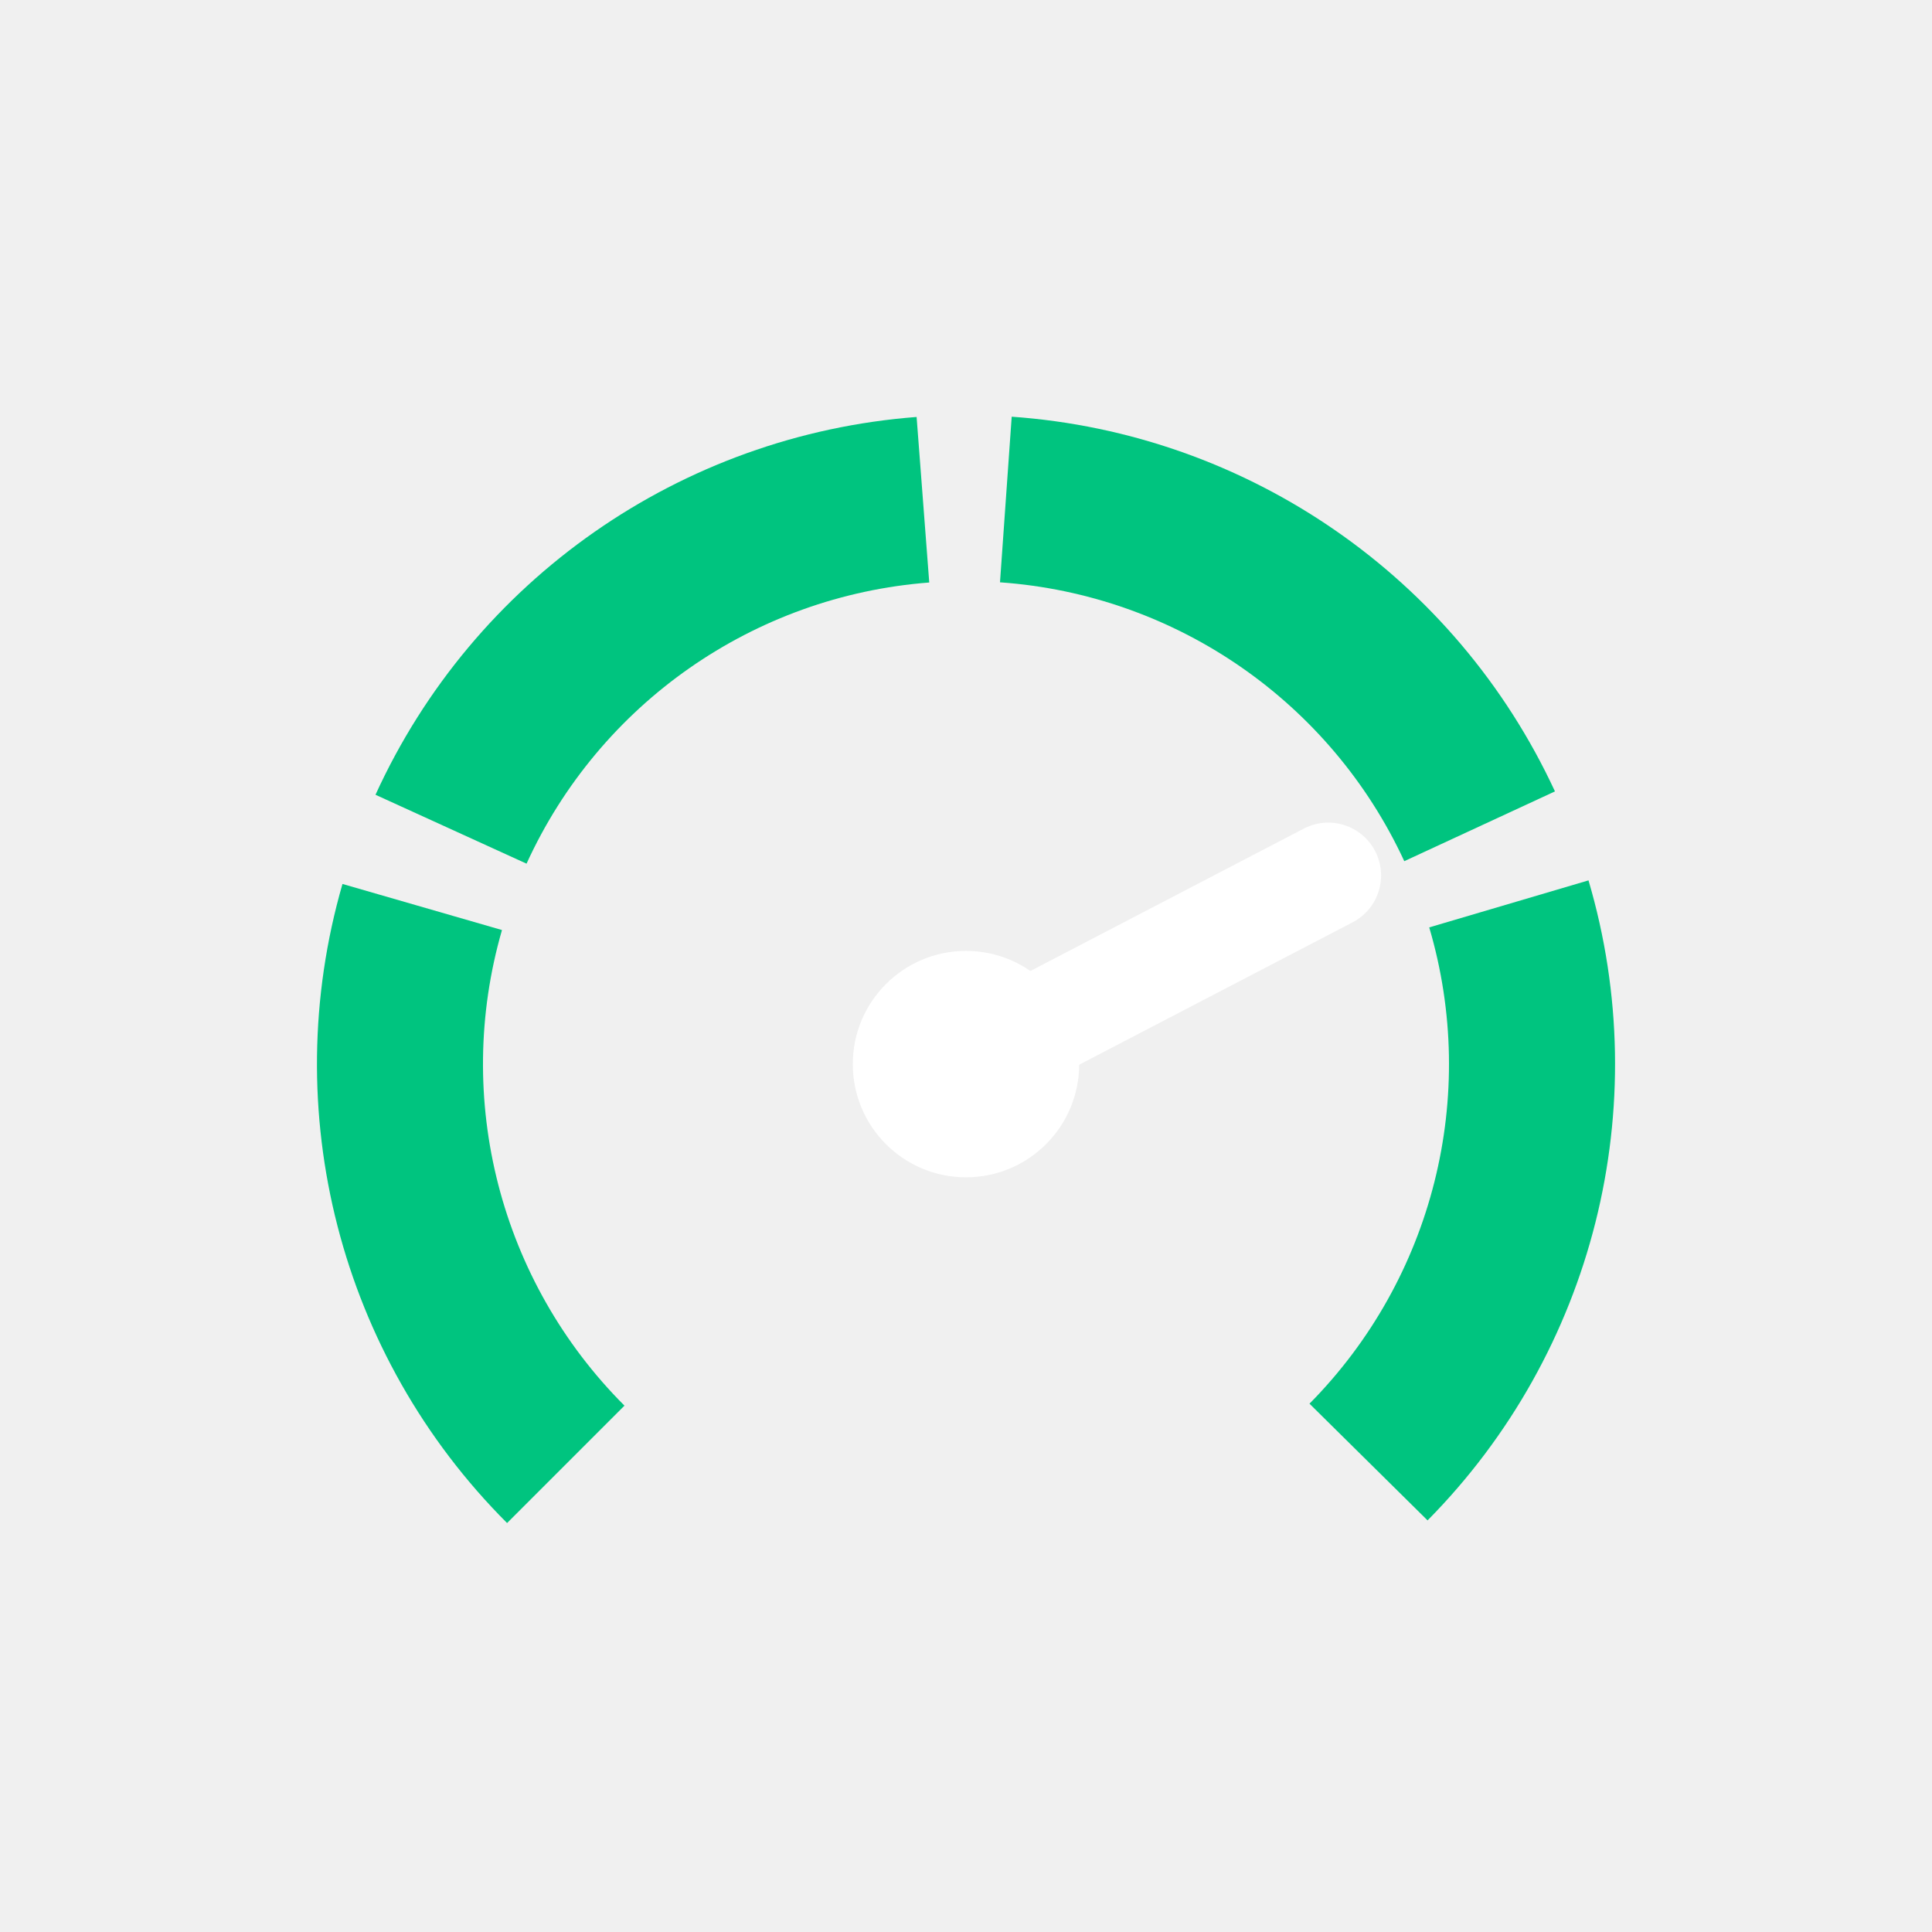
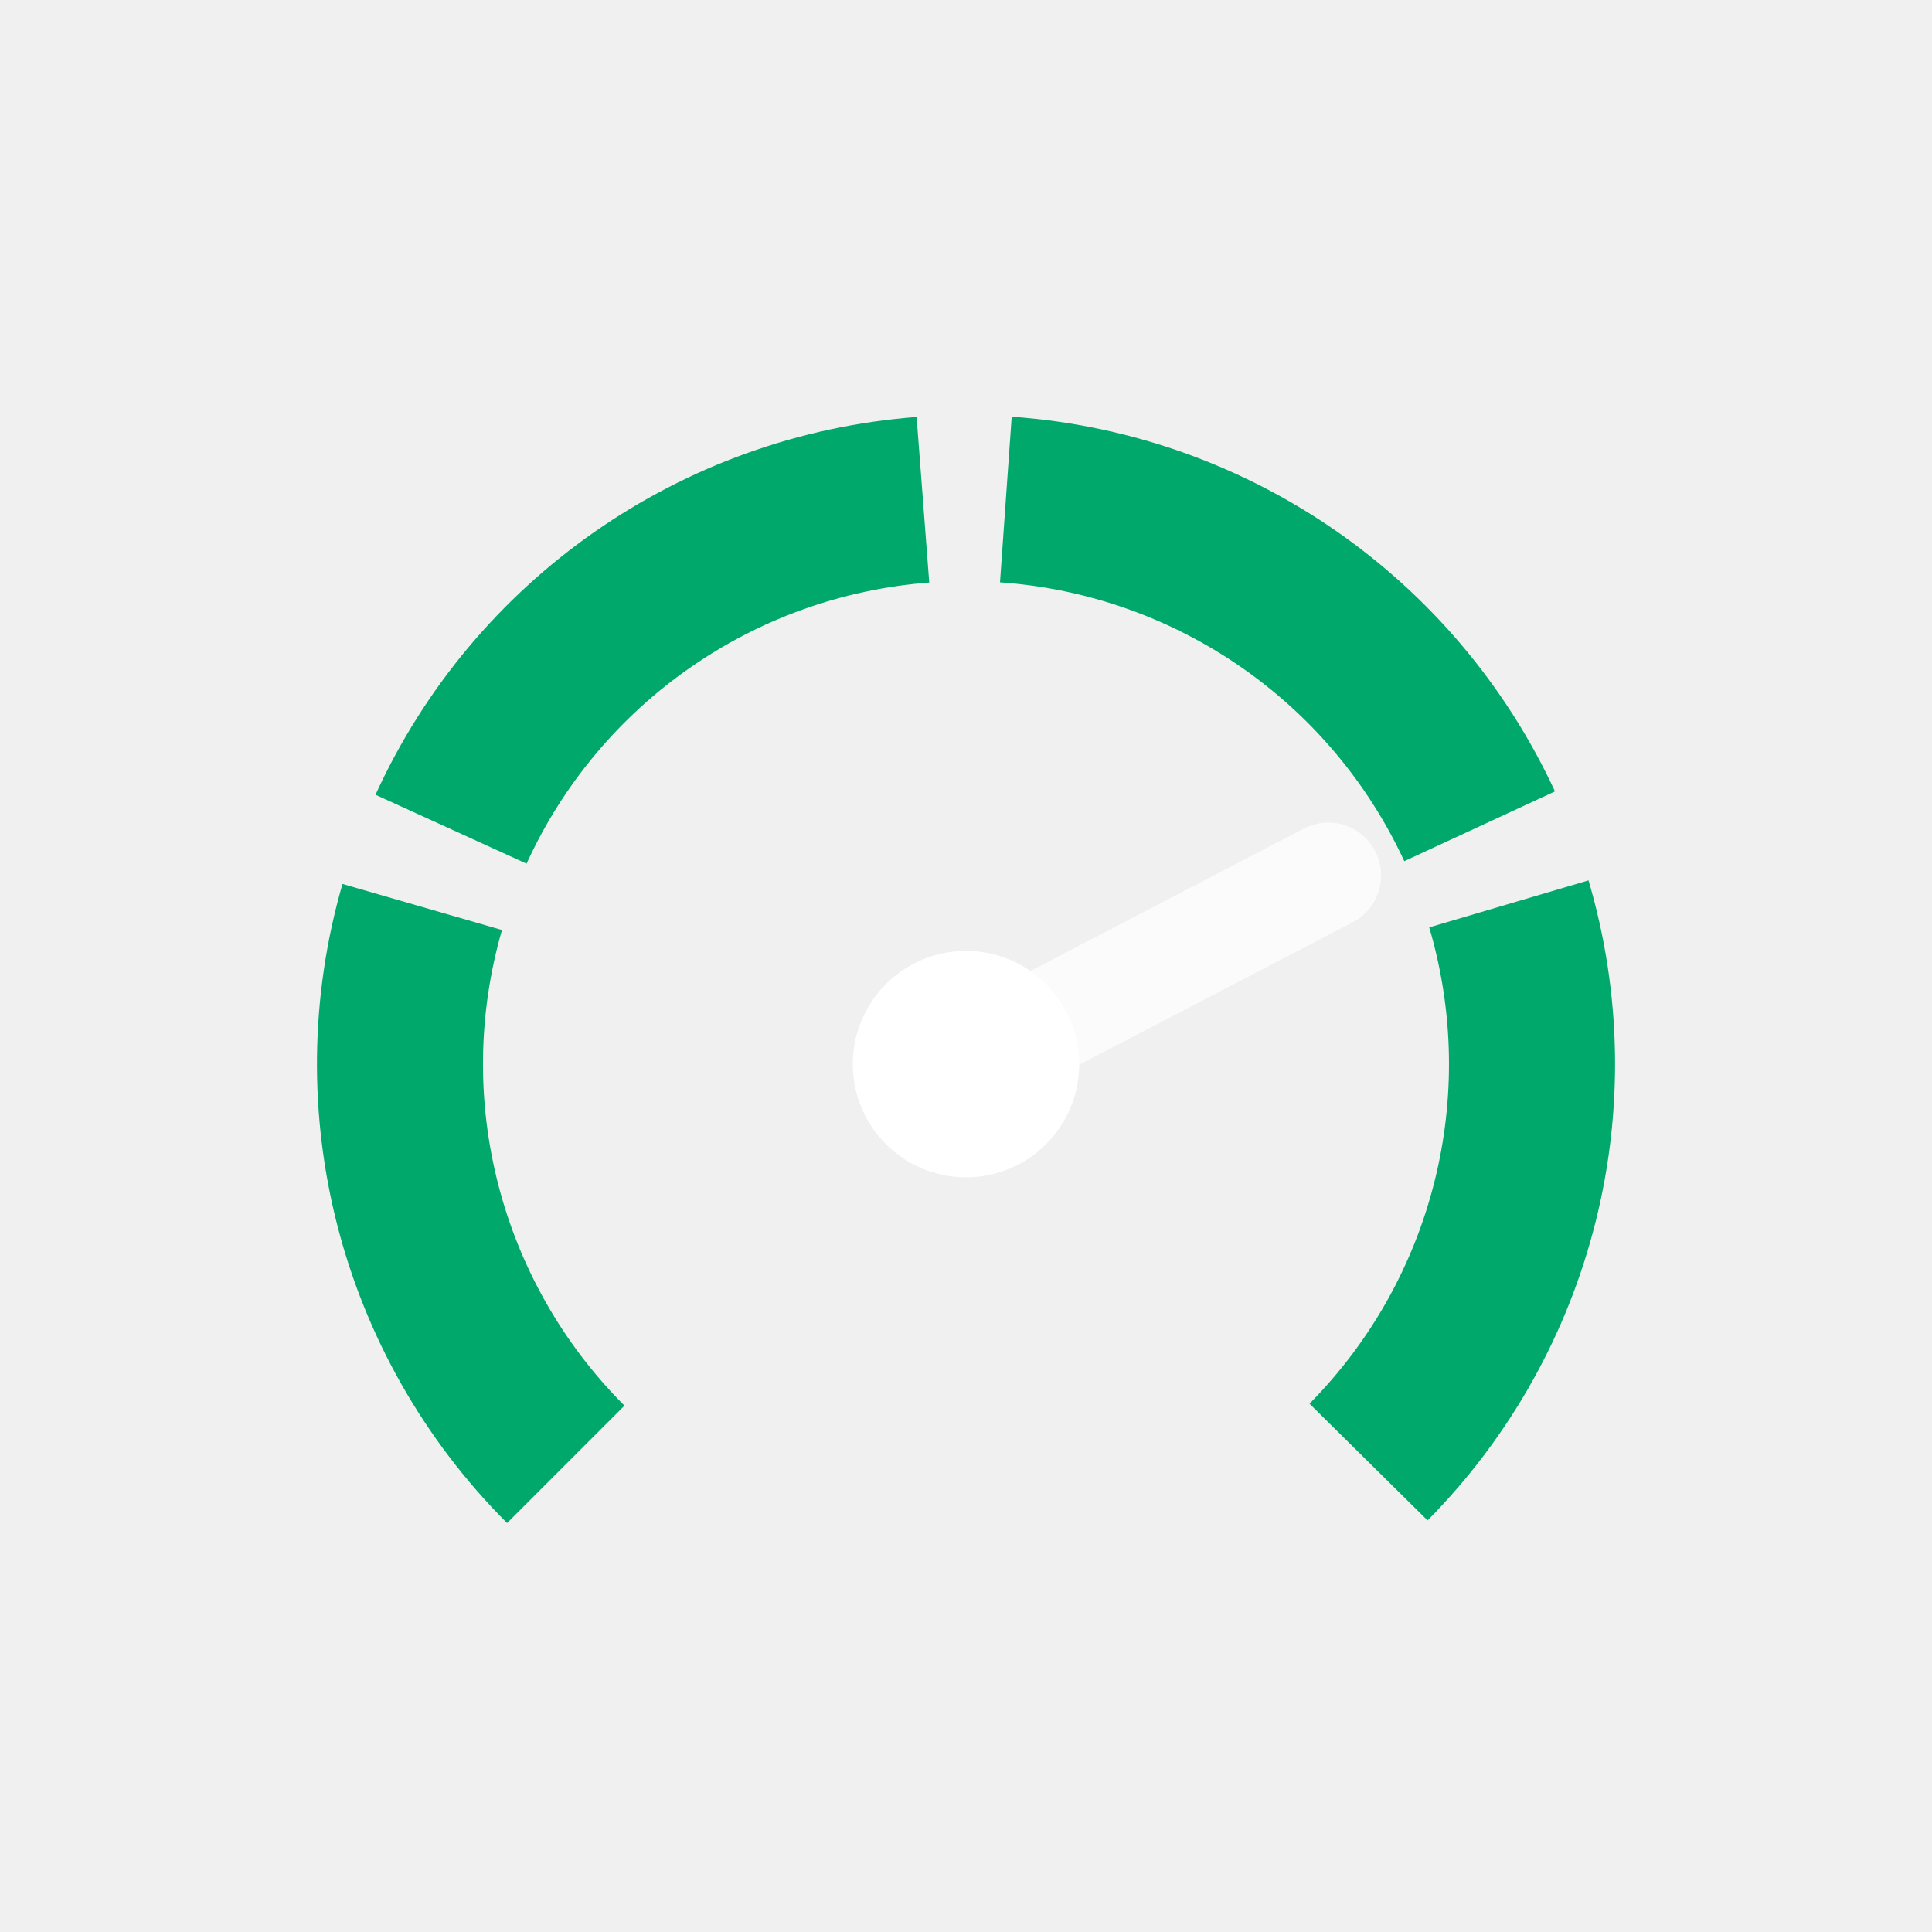
<svg xmlns="http://www.w3.org/2000/svg" width="512" height="512" viewBox="0 0 512 512">
  <g id="dial">
-     <path id="segment-1-reminders" d="M134.38 403.62 A172.0 172.0 0 0 1 90.76 234.26 L133.03 246.47 A128.0 128.0 0 0 0 165.49 372.51 Z" fill="#00C47F" />
-     <path id="segment-2-service-records" d="M99.51 210.62 A172.0 172.0 0 0 1 242.91 110.50 L246.26 154.37 A128.0 128.0 0 0 0 139.54 228.88 Z" fill="#00C47F" />
-     <path id="segment-3-fuel-and-costs" d="M268.11 110.43 A172.0 172.0 0 0 1 412.08 209.73 L372.15 228.22 A128.0 128.0 0 0 0 265.01 154.32 Z" fill="#00C47F" />
-     <path id="segment-4-warranties" d="M420.97 233.31 A172.0 172.0 0 0 1 378.32 402.92 L347.03 371.99 A128.0 128.0 0 0 0 378.76 245.77 Z" fill="#00C47F" />
+     <path id="segment-1-reminders" d="M134.38 403.62 A172.0 172.0 0 0 1 90.76 234.26 L133.03 246.47 A128.0 128.0 0 0 0 165.49 372.51 Z" fill="#00A86B" />
+     <path id="segment-2-service-records" d="M99.51 210.62 A172.0 172.0 0 0 1 242.91 110.50 L246.26 154.37 A128.0 128.0 0 0 0 139.54 228.88 Z" fill="#00A86B" />
+     <path id="segment-3-fuel-and-costs" d="M268.11 110.43 A172.0 172.0 0 0 1 412.08 209.73 L372.15 228.22 A128.0 128.0 0 0 0 265.01 154.32 Z" fill="#00A86B" />
+     <path id="segment-4-warranties" d="M420.97 233.31 A172.0 172.0 0 0 1 378.32 402.92 L347.03 371.99 A128.0 128.0 0 0 0 378.76 245.77 Z" fill="#00A86B" />
  </g>
-   <path id="needle" d="M256 282 L352 232" stroke="#FFFFFF" stroke-width="28" stroke-linecap="round" fill="none" />
+   <path id="needle" d="M256 282 L352 232" stroke="#FFFFFF" stroke-opacity="0.75" stroke-width="28" stroke-linecap="round" fill="none" />
  <circle id="hub" cx="256" cy="282" r="30" fill="#FFFFFF" />
</svg>
